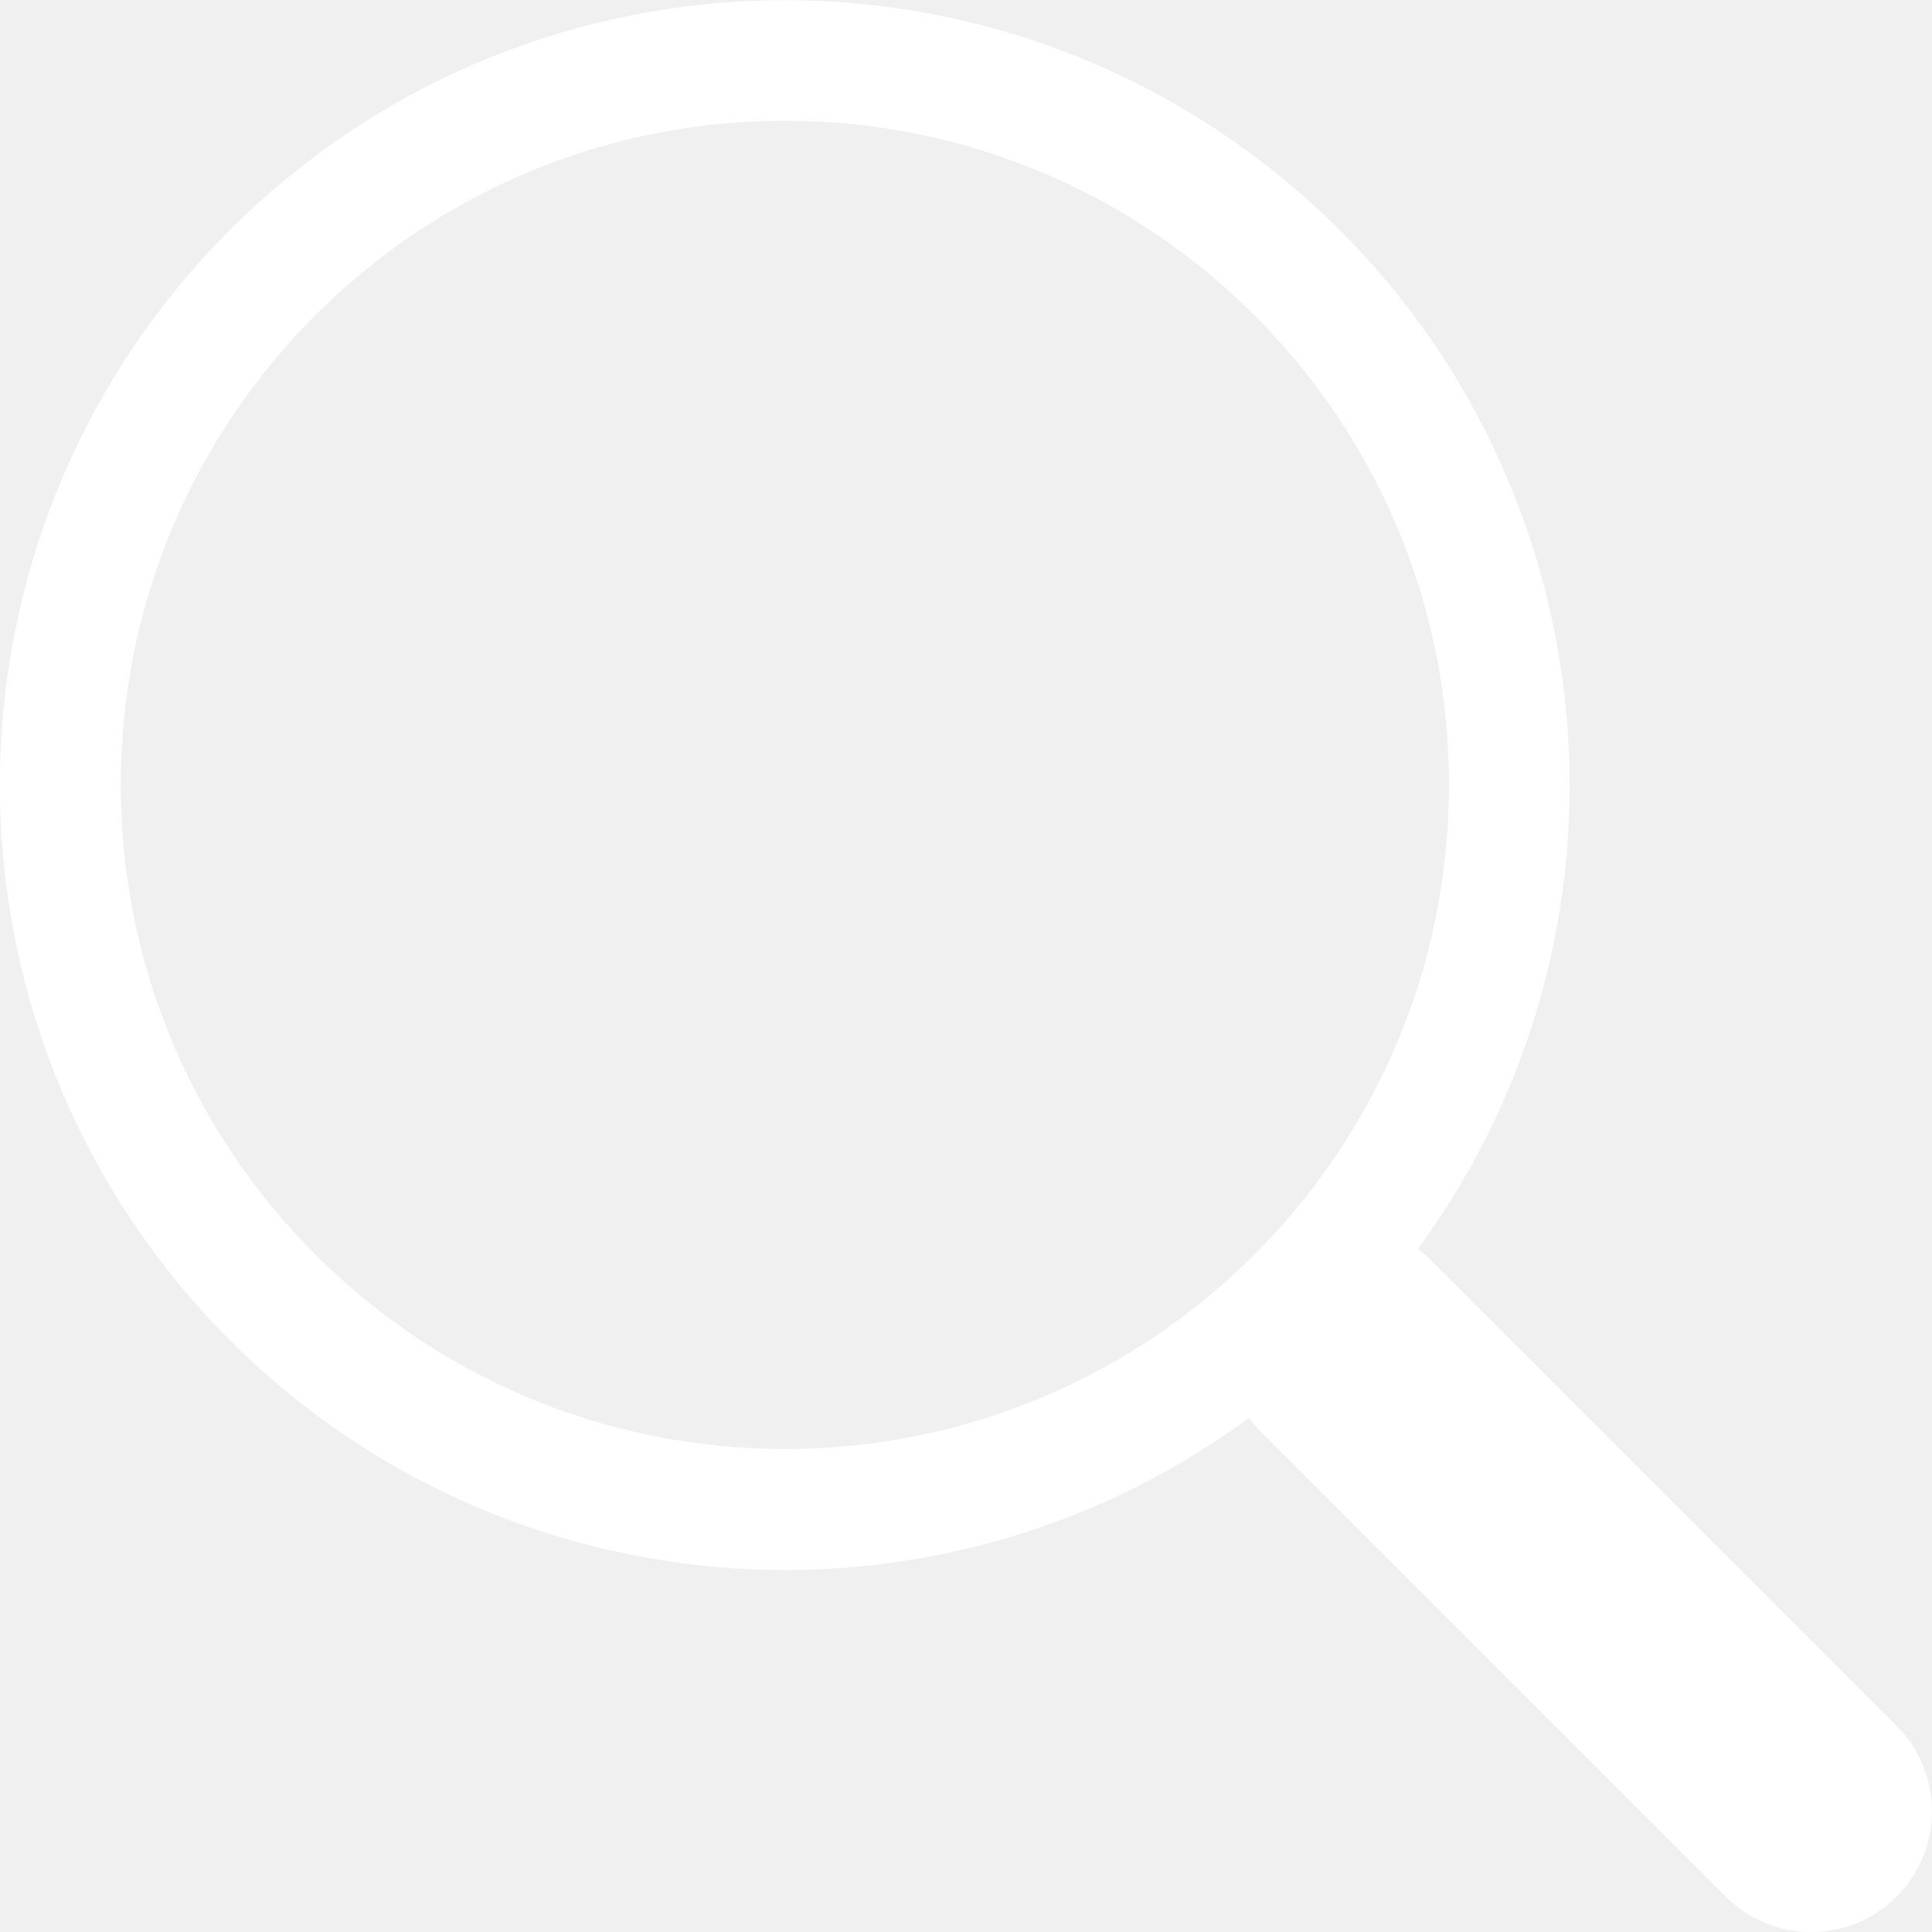
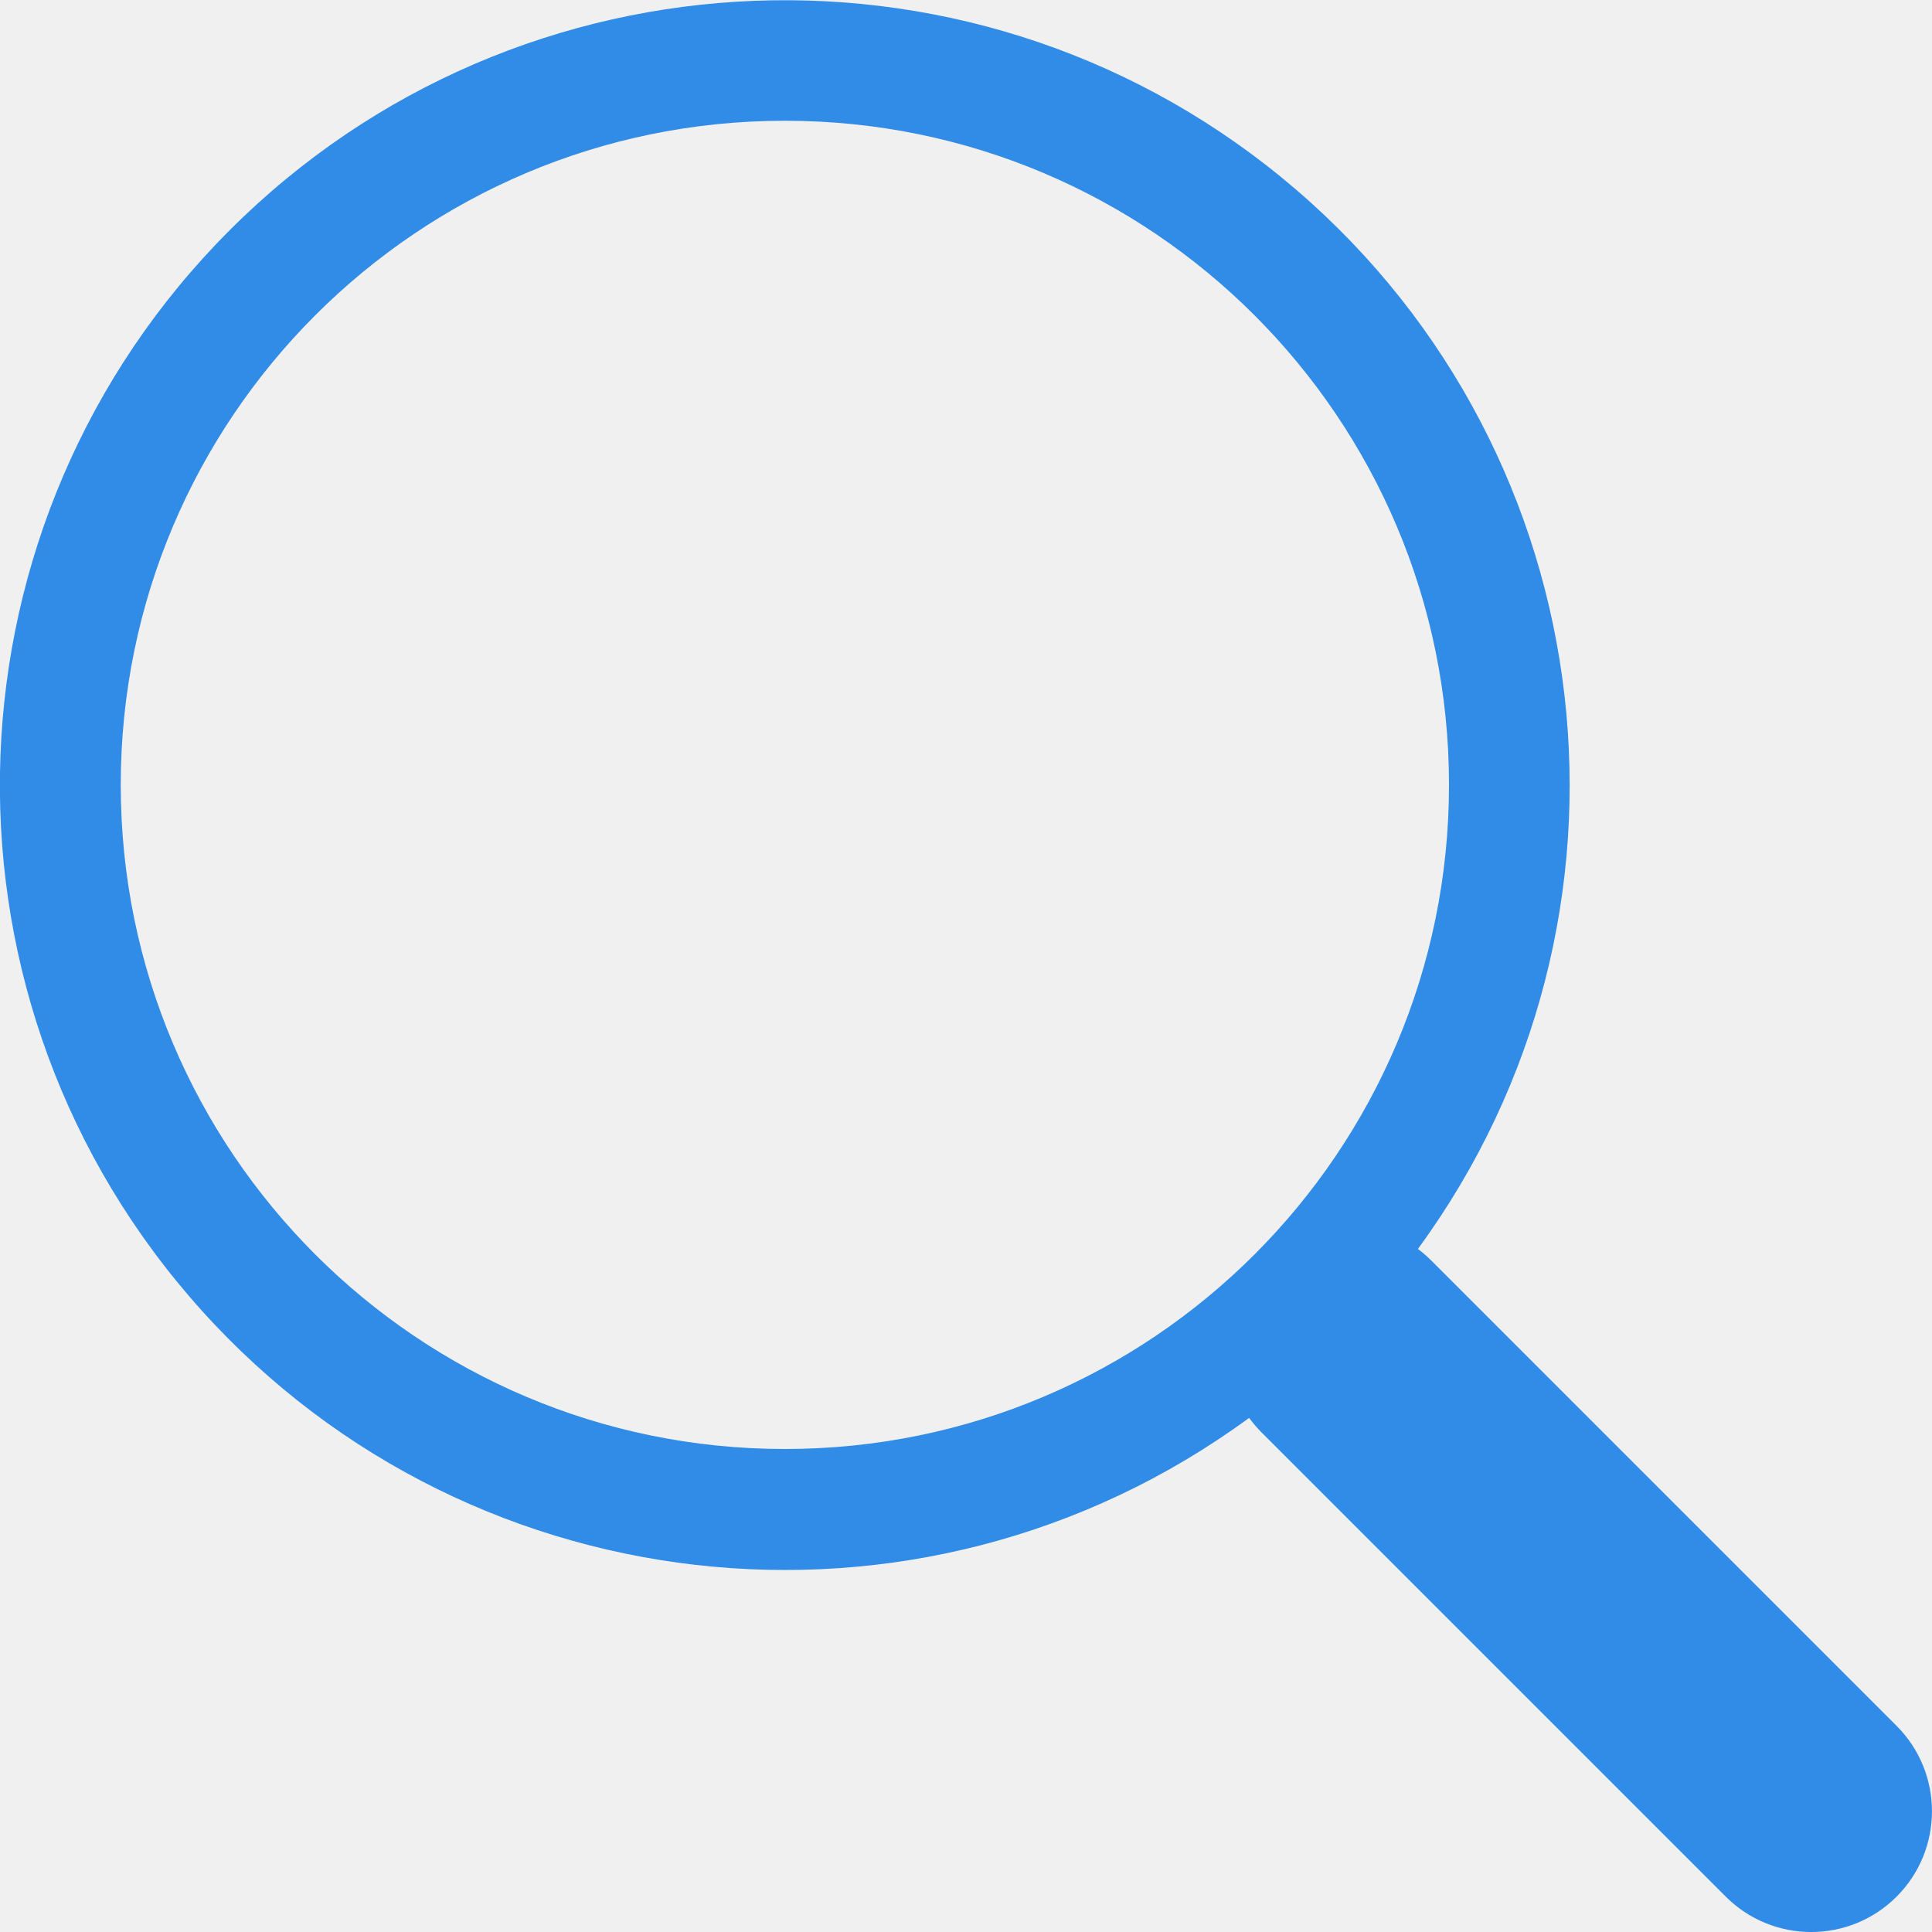
<svg xmlns="http://www.w3.org/2000/svg" width="16" height="16" fill="currentColor" class="bi bi-search" viewBox="0 0 16 16" version="1.1" id="svg16">
  <defs id="defs20" />
-   <path d="M11.742 10.344a6.5 6.5 0 1 0-1.397 1.398h-.001c.03.04.062.078.098.115l3.85 3.85a1 1 0 0 0 1.415-1.414l-3.85-3.85a1.007 1.007 0 0 0-.115-.1zM12 6.5a5.5 5.5 0 1 1-11 0 5.5 5.5 0 0 1 11 0z" id="path14" style="fill:#ffffff;fill-opacity:1" />
+   <path d="M11.742 10.344a6.5 6.5 0 1 0-1.397 1.398h-.001c.03.04.062.078.098.115l3.85 3.85a1 1 0 0 0 1.415-1.414l-3.85-3.85a1.007 1.007 0 0 0-.115-.1zM12 6.5a5.5 5.5 0 1 1-11 0 5.5 5.5 0 0 1 11 0z" id="path14" style="fill:#318ce7;fill-opacity:1" />
</svg>
